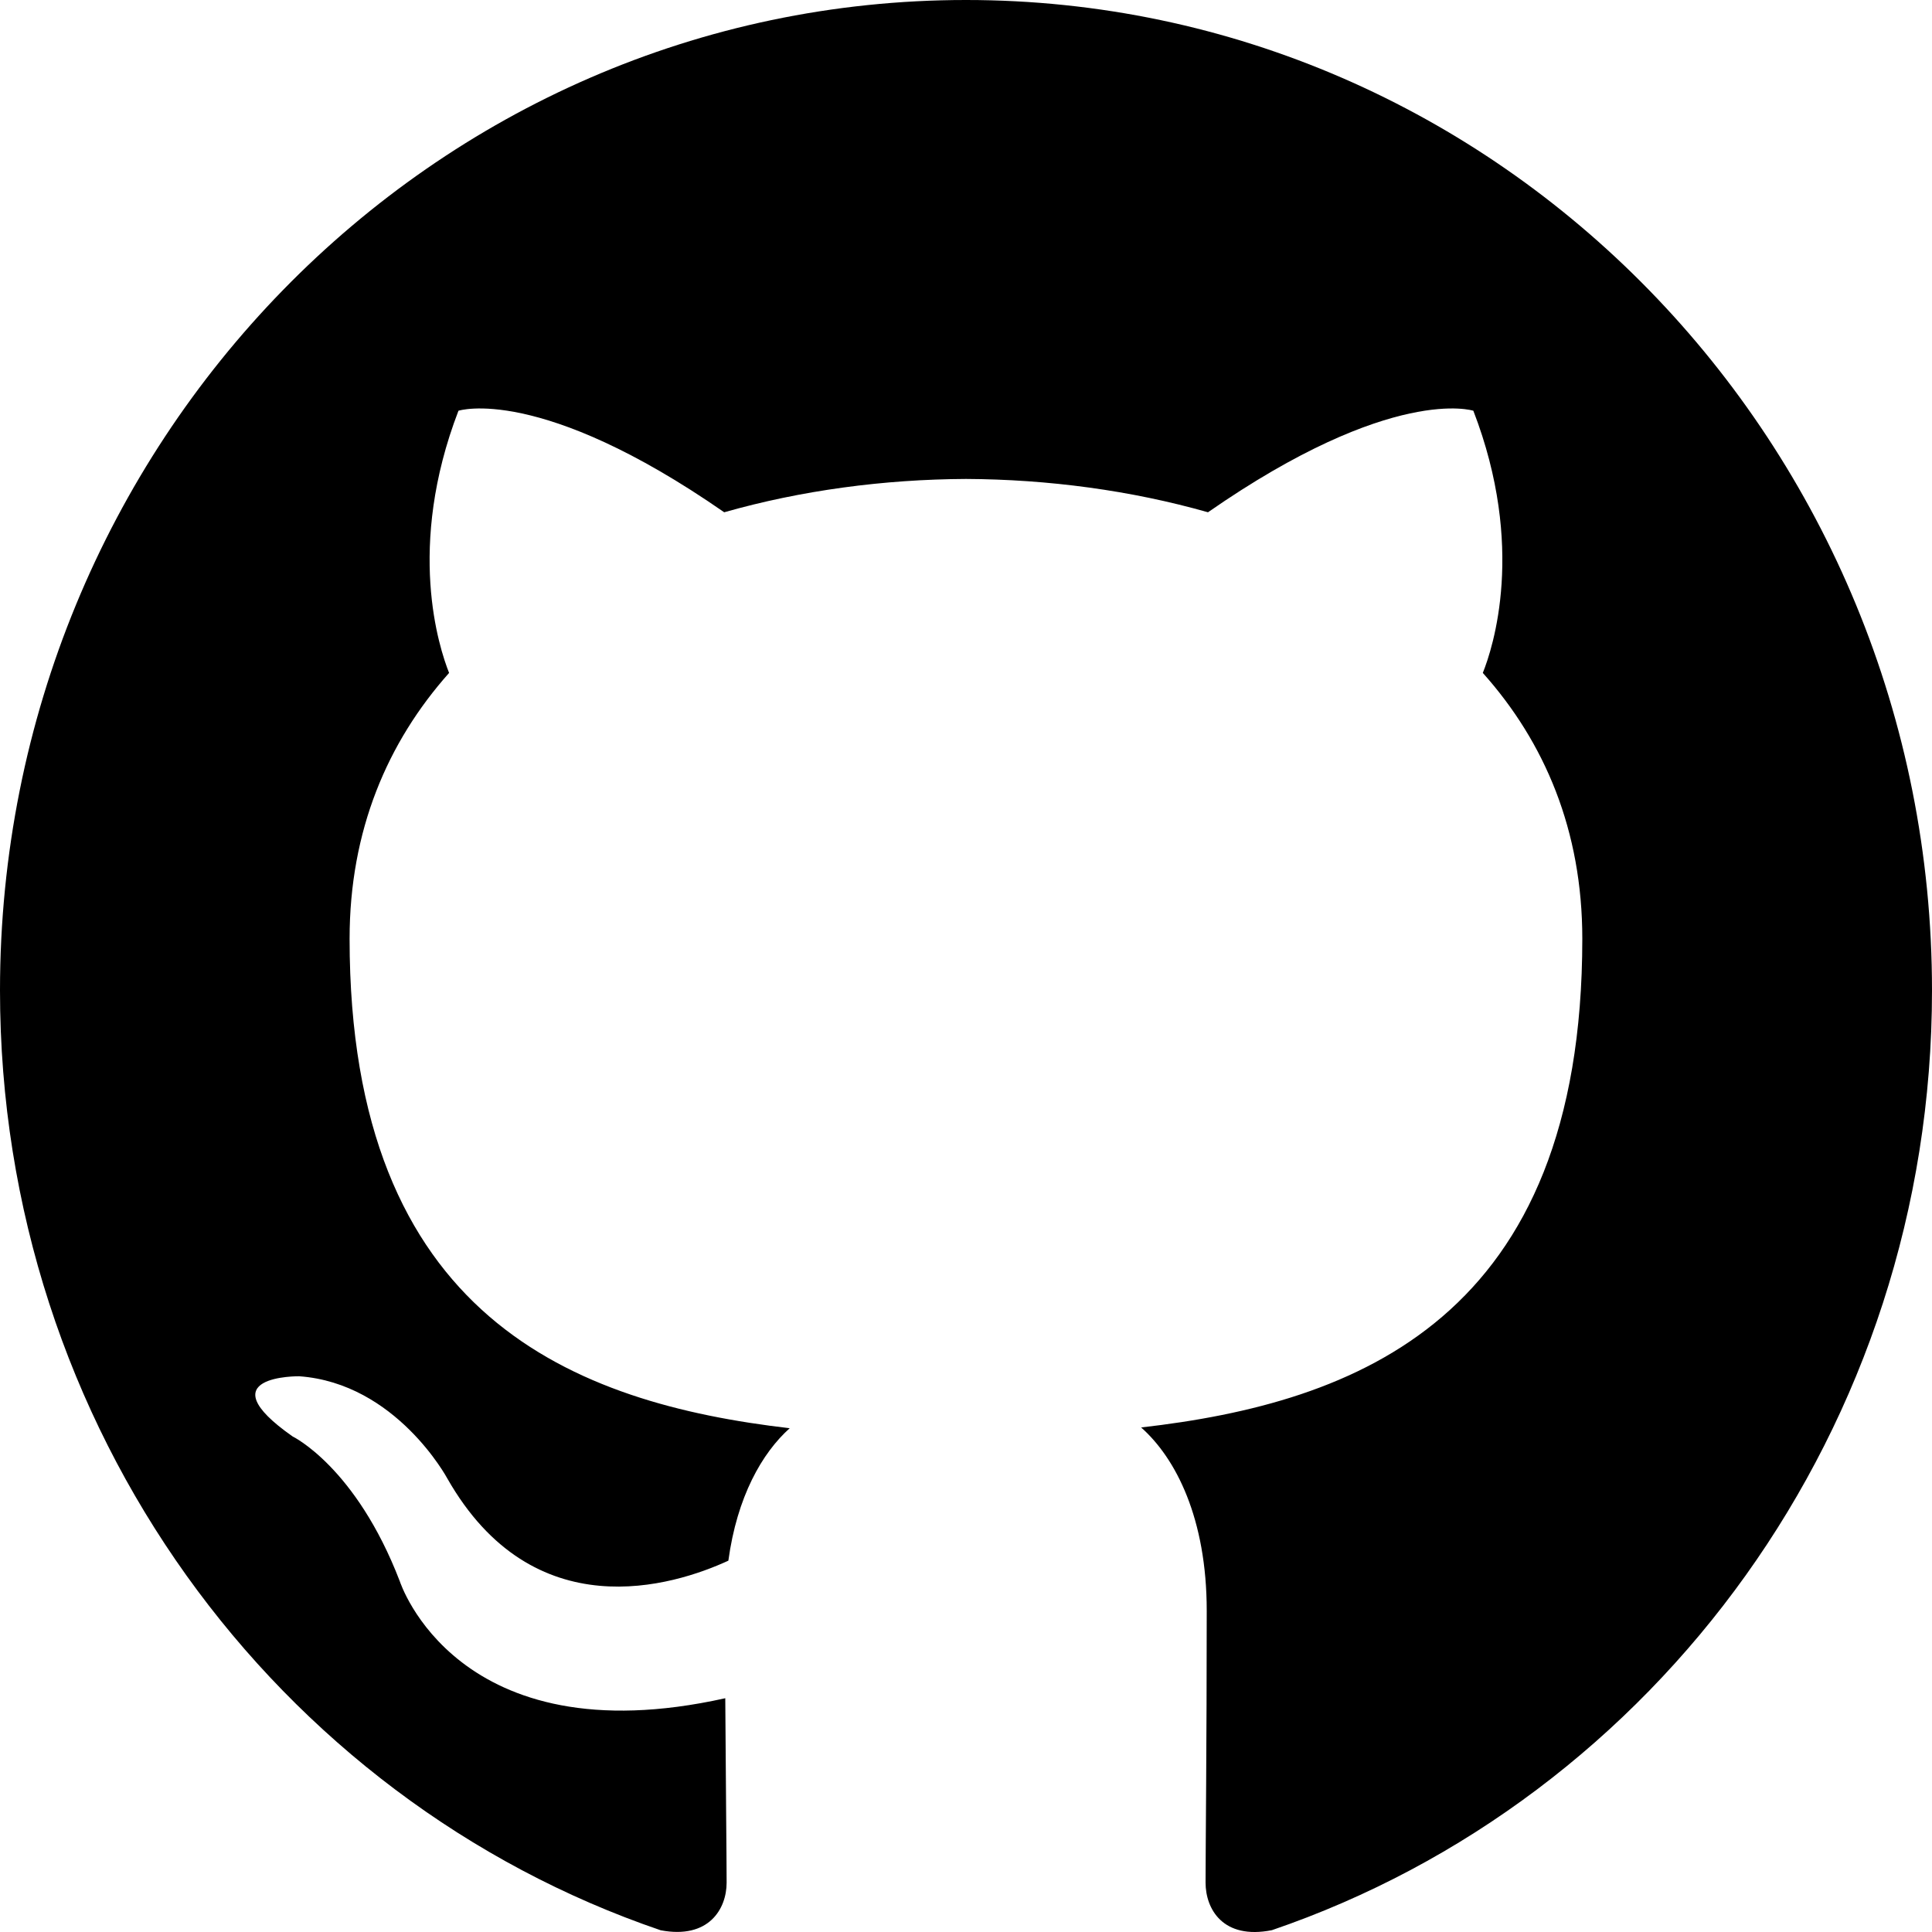
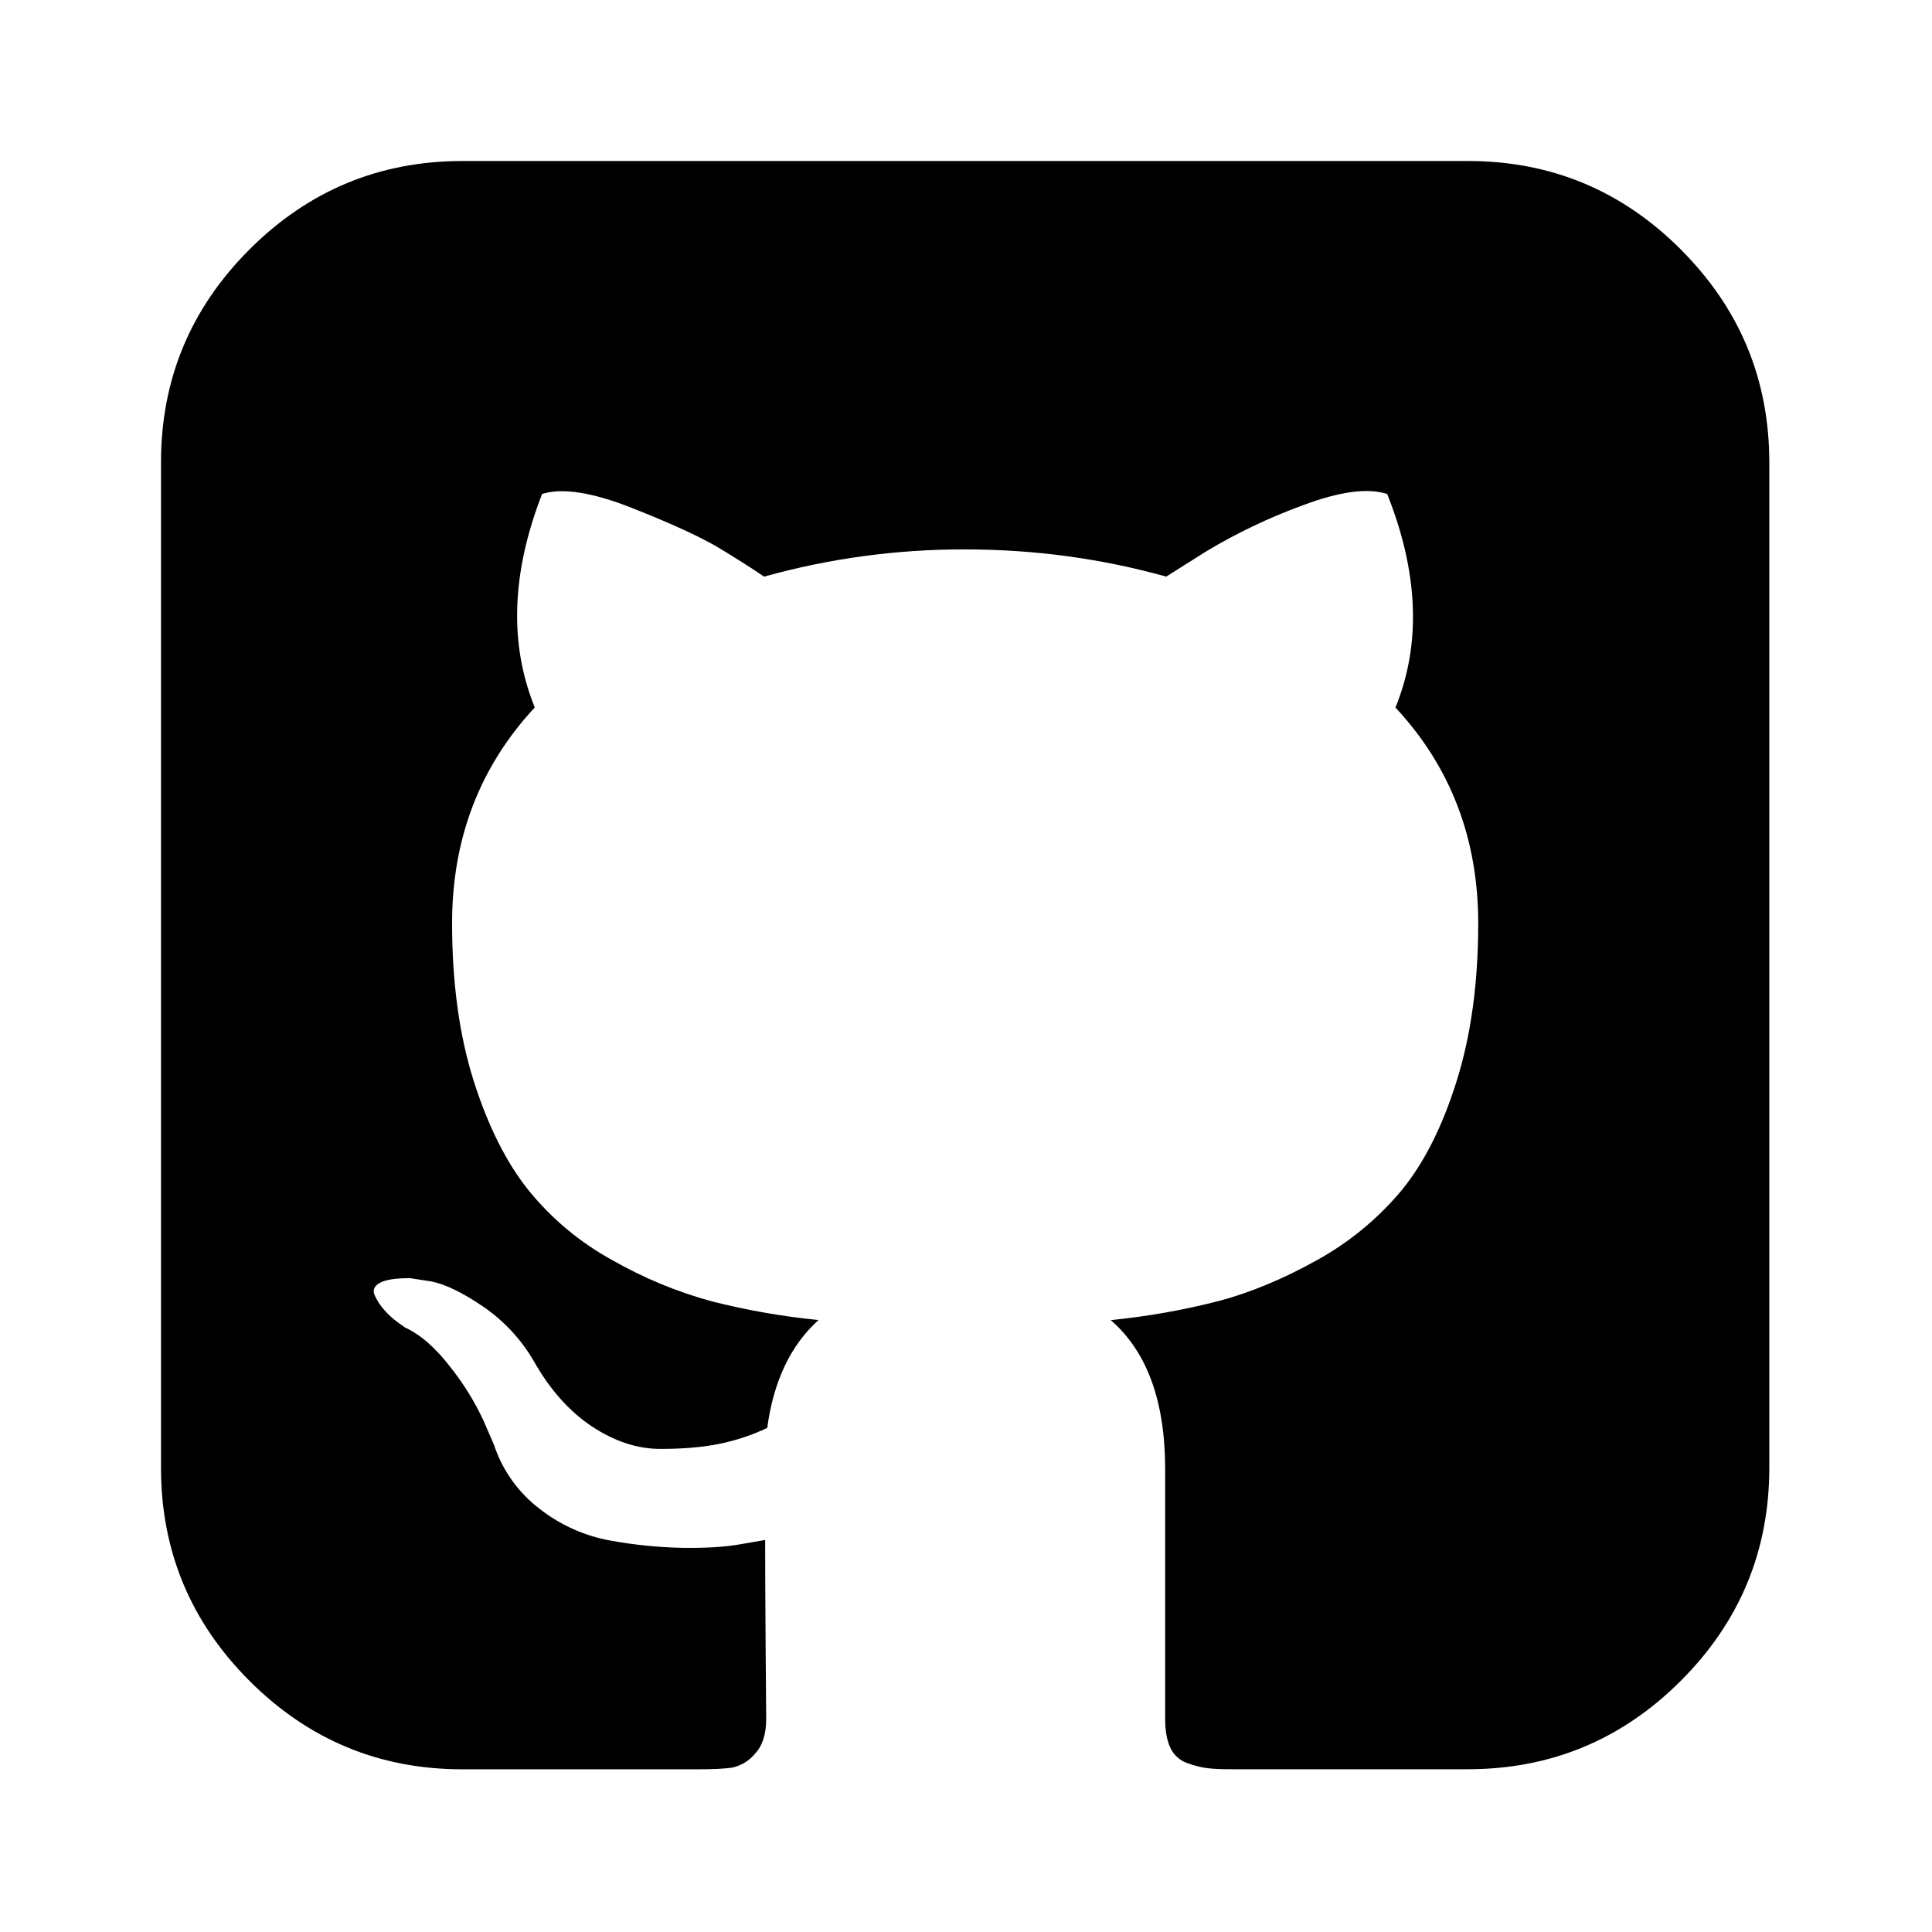
- <svg xmlns="http://www.w3.org/2000/svg" width="800px" height="800px" viewBox="0 0 20 20" version="1.1">
-   <defs>
- 
- </defs>
-   <g id="Page-1" stroke="none" stroke-width="1" fill="none" fill-rule="evenodd">
-     <g id="Dribbble-Light-Preview" transform="translate(-140, -7559)" fill="#000000">
-       <g id="icons" transform="translate(56, 160)">
-         <path d="M94,7399 C99.523,7399 104,7403.59 104,7409.253 C104,7413.782 101.138,7417.624 97.167,7418.981 C96.66,7419.082 96.48,7418.762 96.48,7418.489 C96.48,7418.151 96.492,7417.047 96.492,7415.675 C96.492,7414.719 96.172,7414.095 95.813,7413.777 C98.04,7413.523 100.38,7412.656 100.38,7408.718 C100.38,7407.598 99.992,7406.684 99.35,7405.966 C99.454,7405.707 99.797,7404.664 99.252,7403.252 C99.252,7403.252 98.414,7402.977 96.505,7404.303 C95.706,7404.076 94.85,7403.962 94,7403.958 C93.15,7403.962 92.295,7404.076 91.497,7404.303 C89.586,7402.977 88.746,7403.252 88.746,7403.252 C88.203,7404.664 88.546,7405.707 88.649,7405.966 C88.01,7406.684 87.619,7407.598 87.619,7408.718 C87.619,7412.646 89.954,7413.526 92.175,7413.785 C91.889,7414.041 91.63,7414.493 91.54,7415.156 C90.97,7415.418 89.522,7415.871 88.63,7414.304 C88.63,7414.304 88.101,7413.319 87.097,7413.247 C87.097,7413.247 86.122,7413.234 87.029,7413.87 C87.029,7413.87 87.684,7414.185 88.139,7415.37 C88.139,7415.37 88.726,7417.2 91.508,7416.58 C91.513,7417.437 91.522,7418.245 91.522,7418.489 C91.522,7418.76 91.338,7419.077 90.839,7418.982 C86.865,7417.627 84,7413.783 84,7409.253 C84,7403.59 88.478,7399 94,7399" id="github-[#142]">
- 
- </path>
-       </g>
-     </g>
-   </g>
+ <svg xmlns="http://www.w3.org/2000/svg" width="1em" height="1em" viewBox="-2 -2 24 24">
+   <path fill="currentColor" d="M18.88 1.099Q17.78-.001 16.233 0H3.746Q2.198 0 1.099 1.099Q-.001 2.199 0 3.746v12.487q0 1.548 1.099 2.647q1.1 1.1 2.647 1.099H6.66q.285 0 .429-.02a.5.5 0 0 0 .286-.169q.143-.15.143-.435l-.007-.885q-.006-.846-.006-1.34l-.3.052q-.285.052-.721.046a5.6 5.6 0 0 1-.904-.091a2 2 0 0 1-.872-.39a1.65 1.65 0 0 1-.572-.8l-.13-.3a3.3 3.3 0 0 0-.41-.663q-.28-.364-.566-.494l-.09-.065a1 1 0 0 1-.17-.156a.7.7 0 0 1-.117-.182q-.039-.092.065-.15q.104-.06.378-.059l.26.04q.26.051.643.311a2.1 2.1 0 0 1 .631.677q.3.532.722.813q.423.28.852.28t.742-.065a2.6 2.6 0 0 0 .585-.196q.117-.871.637-1.34a9 9 0 0 1-1.333-.234a5.3 5.3 0 0 1-1.223-.507a3.5 3.5 0 0 1-1.047-.872q-.416-.52-.683-1.365q-.266-.846-.266-1.952q0-1.573 1.027-2.68q-.48-1.183.091-2.652q.378-.118 1.119.175t1.086.5q.345.21.553.352a9.2 9.2 0 0 1 2.497-.338q1.288 0 2.498.338l.494-.312a7 7 0 0 1 1.197-.572q.689-.26 1.054-.143q.585 1.47.103 2.653q1.028 1.105 1.028 2.68q0 1.106-.267 1.957q-.266.852-.689 1.366a3.7 3.7 0 0 1-1.053.865q-.63.351-1.223.507a9 9 0 0 1-1.333.235q.675.585.676 1.846v3.11q0 .22.065.357a.36.36 0 0 0 .208.189q.143.052.254.064q.111.014.318.013h2.914q1.548 0 2.647-1.099t1.099-2.647V3.746q0-1.548-1.1-2.647z" />
</svg>
